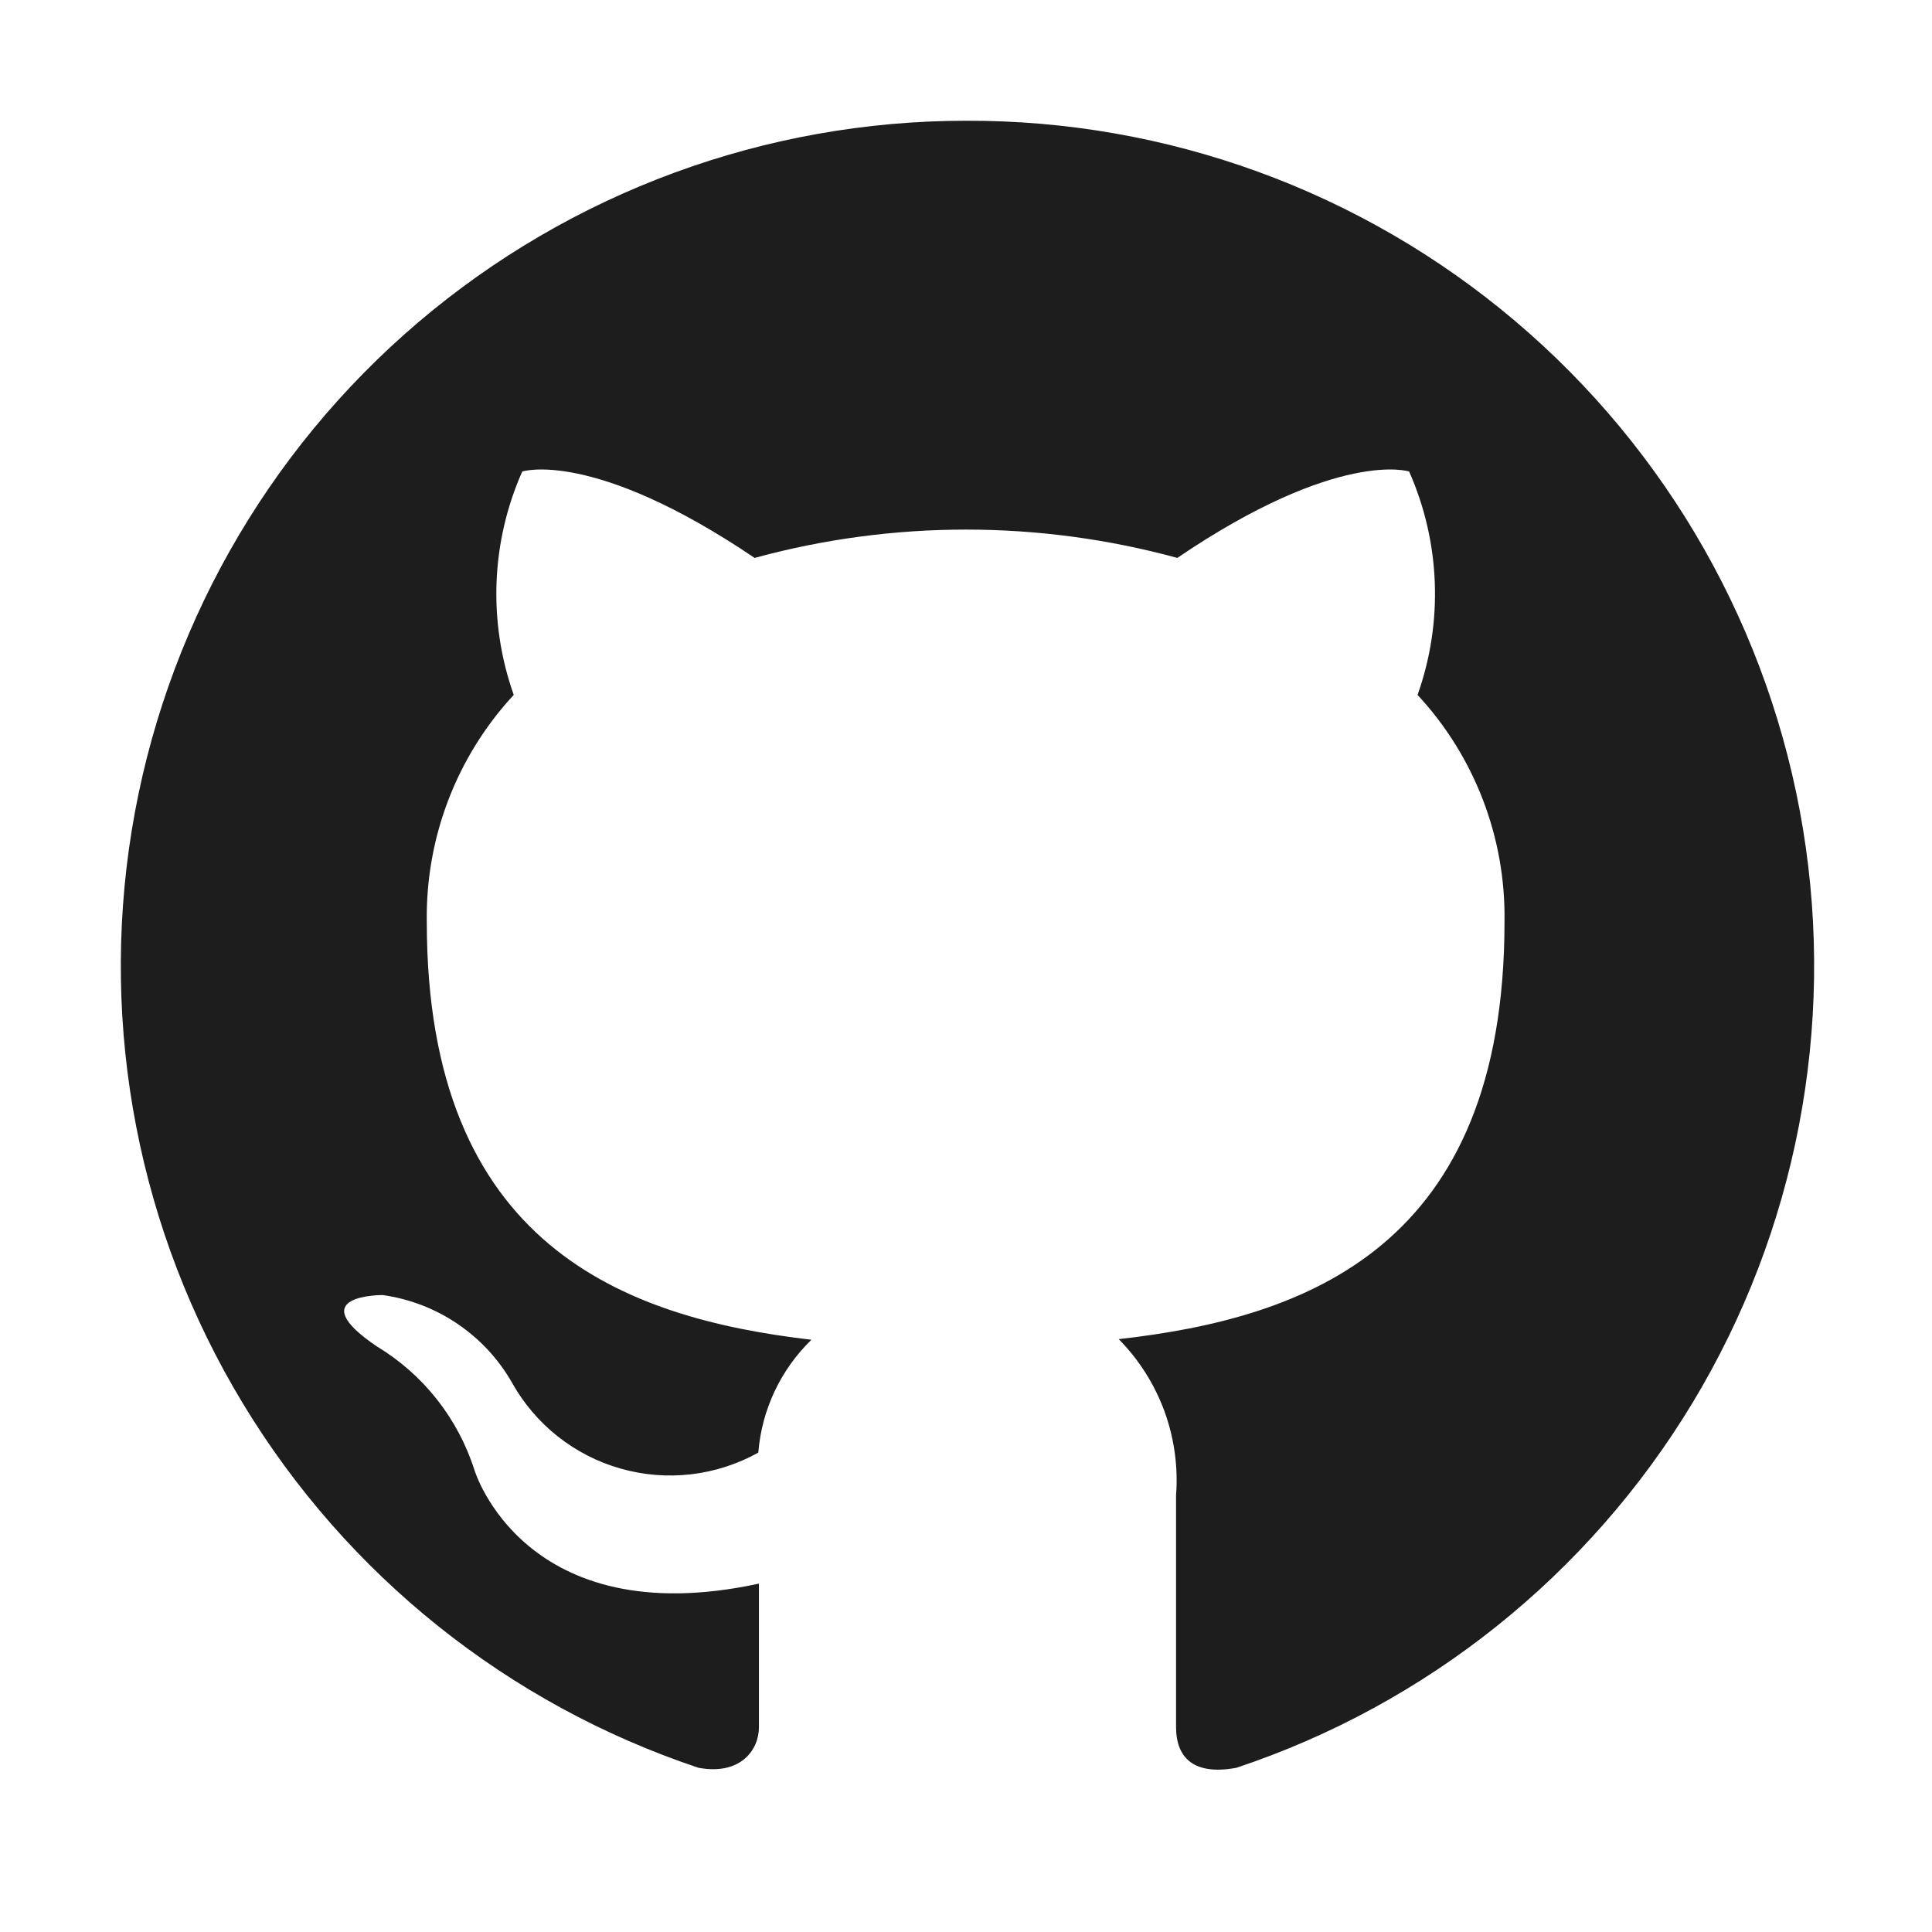
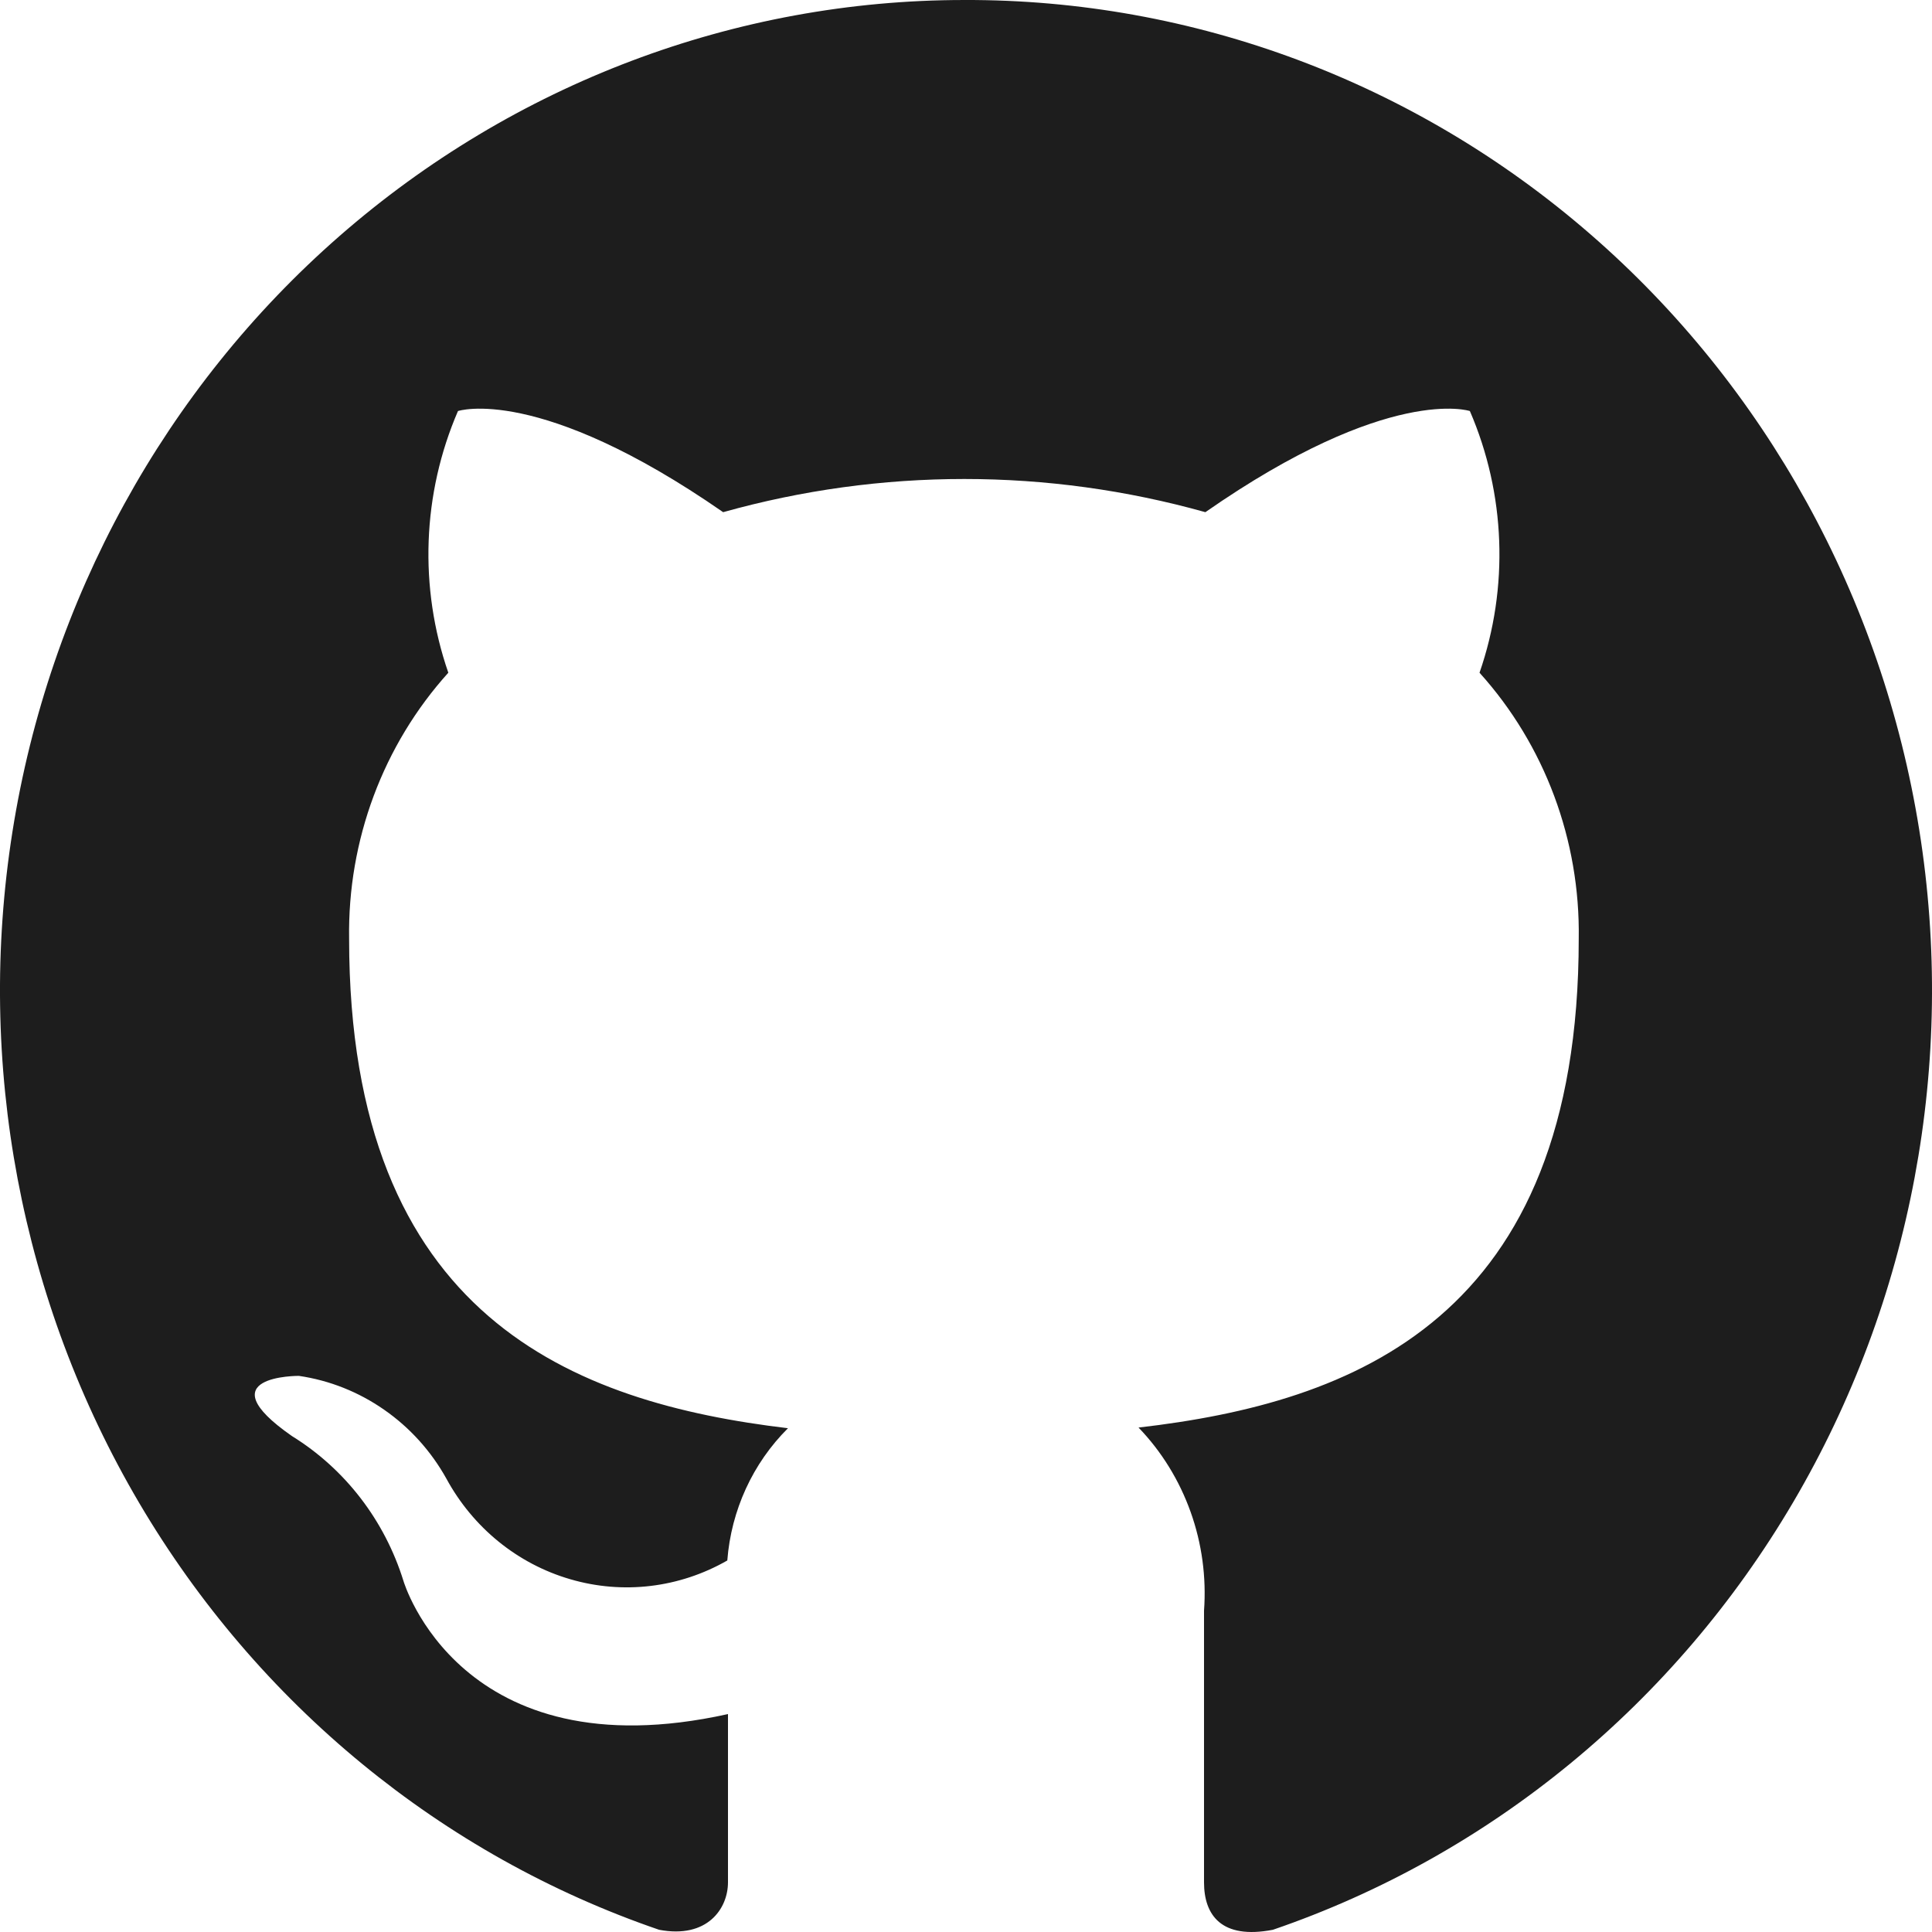
- <svg xmlns="http://www.w3.org/2000/svg" width="22" height="22" viewBox="0 0 22 22" fill="none">
-   <path fill-rule="evenodd" clip-rule="evenodd" d="M11 1.375C8.715 1.375 6.504 2.189 4.764 3.669C3.023 5.15 1.867 7.202 1.5 9.457C1.134 11.713 1.582 14.025 2.765 15.98C3.947 17.936 5.787 19.407 7.954 20.13C8.435 20.219 8.642 19.924 8.642 19.669V18.033C5.967 18.611 5.403 16.741 5.403 16.741C5.215 16.151 4.82 15.65 4.29 15.331C3.417 14.74 4.358 14.747 4.358 14.747C4.663 14.79 4.955 14.902 5.21 15.075C5.465 15.248 5.677 15.476 5.83 15.744C6.096 16.221 6.541 16.574 7.067 16.723C7.593 16.873 8.157 16.807 8.635 16.541C8.674 16.053 8.889 15.597 9.24 15.256C7.108 15.008 4.86 14.183 4.86 10.498C4.845 9.541 5.199 8.615 5.85 7.913C5.556 7.084 5.59 6.174 5.947 5.369C5.947 5.369 6.751 5.108 8.593 6.353C10.169 5.923 11.831 5.923 13.406 6.353C15.242 5.108 16.046 5.369 16.046 5.369C16.402 6.174 16.437 7.084 16.142 7.913C16.793 8.615 17.148 9.541 17.132 10.498C17.132 14.197 14.884 15.008 12.739 15.249C12.969 15.482 13.146 15.761 13.259 16.068C13.371 16.375 13.417 16.703 13.392 17.029V19.669C13.392 19.986 13.564 20.226 14.08 20.13C16.25 19.406 18.091 17.932 19.274 15.973C20.456 14.014 20.901 11.698 20.531 9.44C20.16 7.182 18.997 5.131 17.25 3.653C15.504 2.175 13.288 1.367 11 1.375Z" fill="#1D1D1D" />
+ <svg xmlns="http://www.w3.org/2000/svg" width="20" height="20" viewBox="0 0 20 20" fill="none">
+   <path fill-rule="evenodd" clip-rule="evenodd" d="M9.982 6.12364e-05C7.612 0 5.319 0.867 3.514 2.444C1.709 4.021 0.509 6.206 0.129 8.609C-0.251 11.011 0.214 13.474 1.44 15.557C2.667 17.64 4.575 19.207 6.823 19.977C7.322 20.072 7.536 19.758 7.536 19.486V17.744C4.762 18.359 4.177 16.367 4.177 16.367C3.982 15.739 3.572 15.206 3.022 14.866C2.117 14.236 3.094 14.243 3.094 14.243C3.41 14.289 3.712 14.409 3.976 14.593C4.241 14.777 4.461 15.02 4.62 15.305C4.896 15.814 5.357 16.189 5.903 16.348C6.449 16.508 7.033 16.438 7.529 16.154C7.569 15.635 7.792 15.148 8.157 14.785C5.946 14.521 3.614 13.643 3.614 9.718C3.598 8.698 3.966 7.712 4.641 6.964C4.335 6.081 4.371 5.111 4.741 4.255C4.741 4.255 5.575 3.976 7.486 5.302C9.12 4.844 10.844 4.844 12.478 5.302C14.382 3.976 15.216 4.255 15.216 4.255C15.586 5.111 15.622 6.081 15.316 6.964C15.991 7.712 16.359 8.698 16.343 9.718C16.343 13.657 14.011 14.521 11.786 14.778C12.025 15.026 12.208 15.324 12.325 15.651C12.442 15.978 12.489 16.327 12.464 16.674V19.486C12.464 19.823 12.642 20.08 13.177 19.977C15.428 19.206 17.338 17.636 18.564 15.549C19.79 13.463 20.253 10.996 19.868 8.591C19.483 6.186 18.277 4 16.465 2.426C14.654 0.852 12.355 -0.008 9.982 6.12364e-05Z" fill="#1D1D1D" />
</svg>
